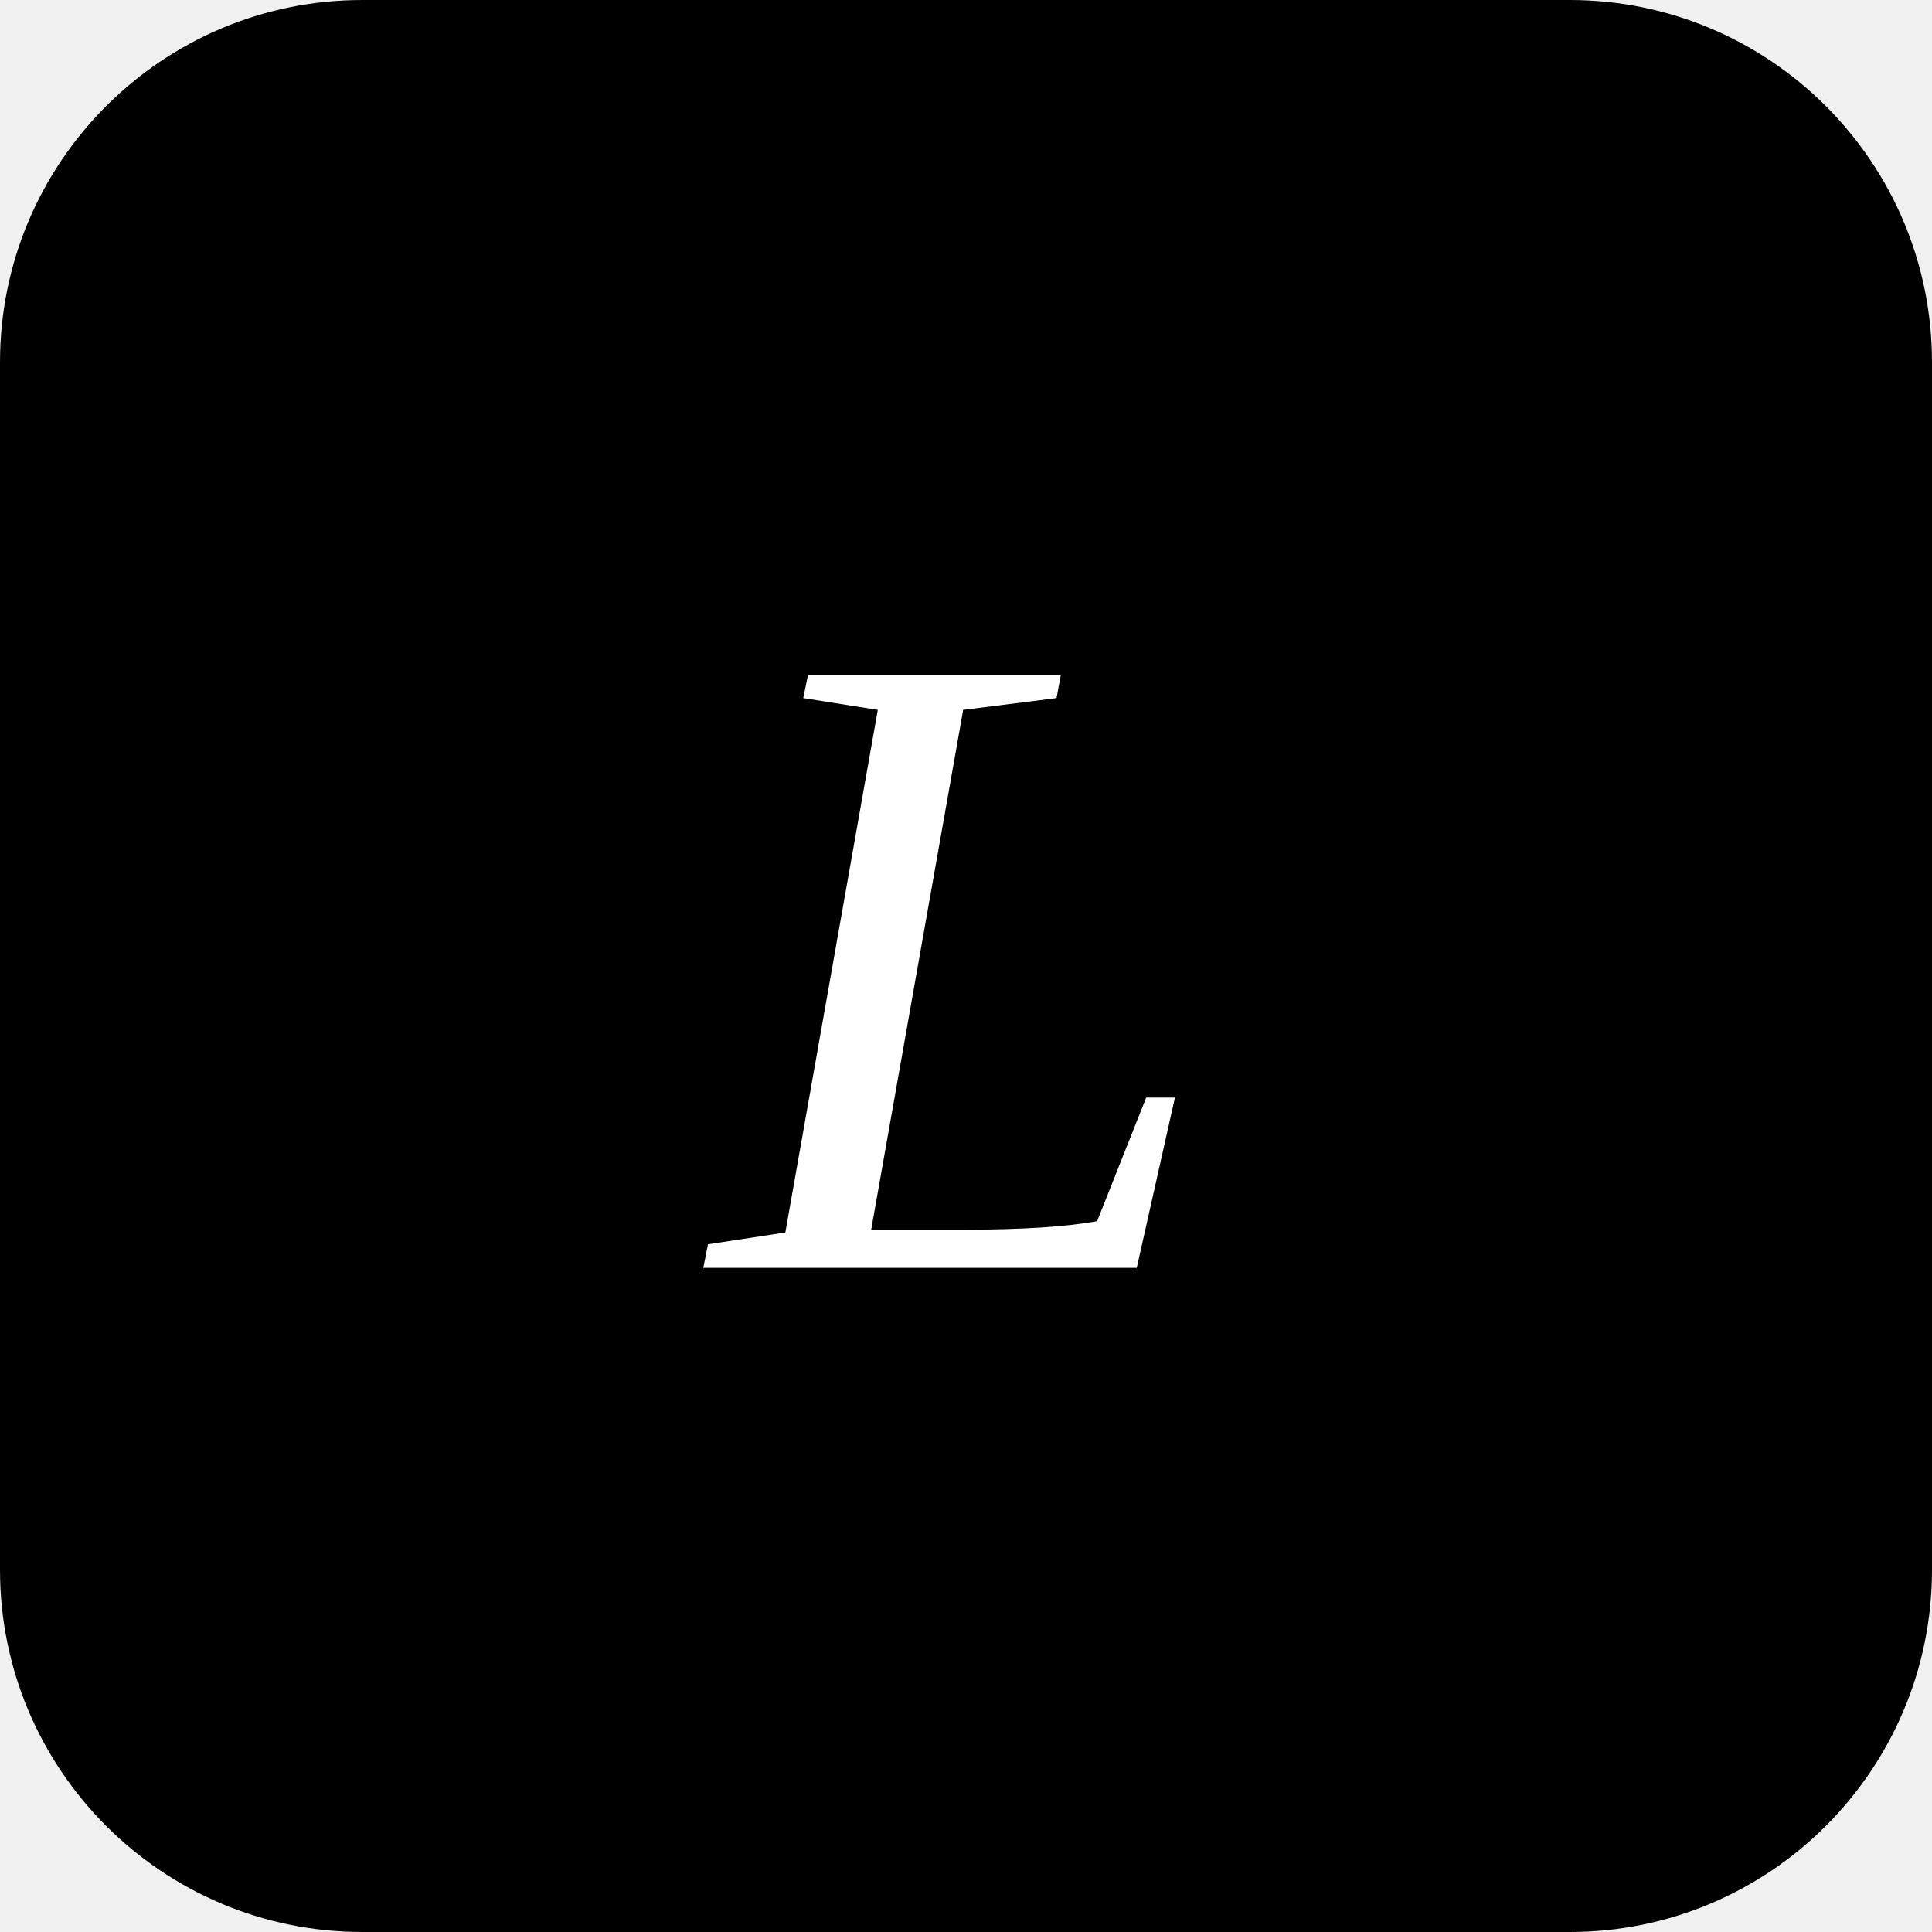
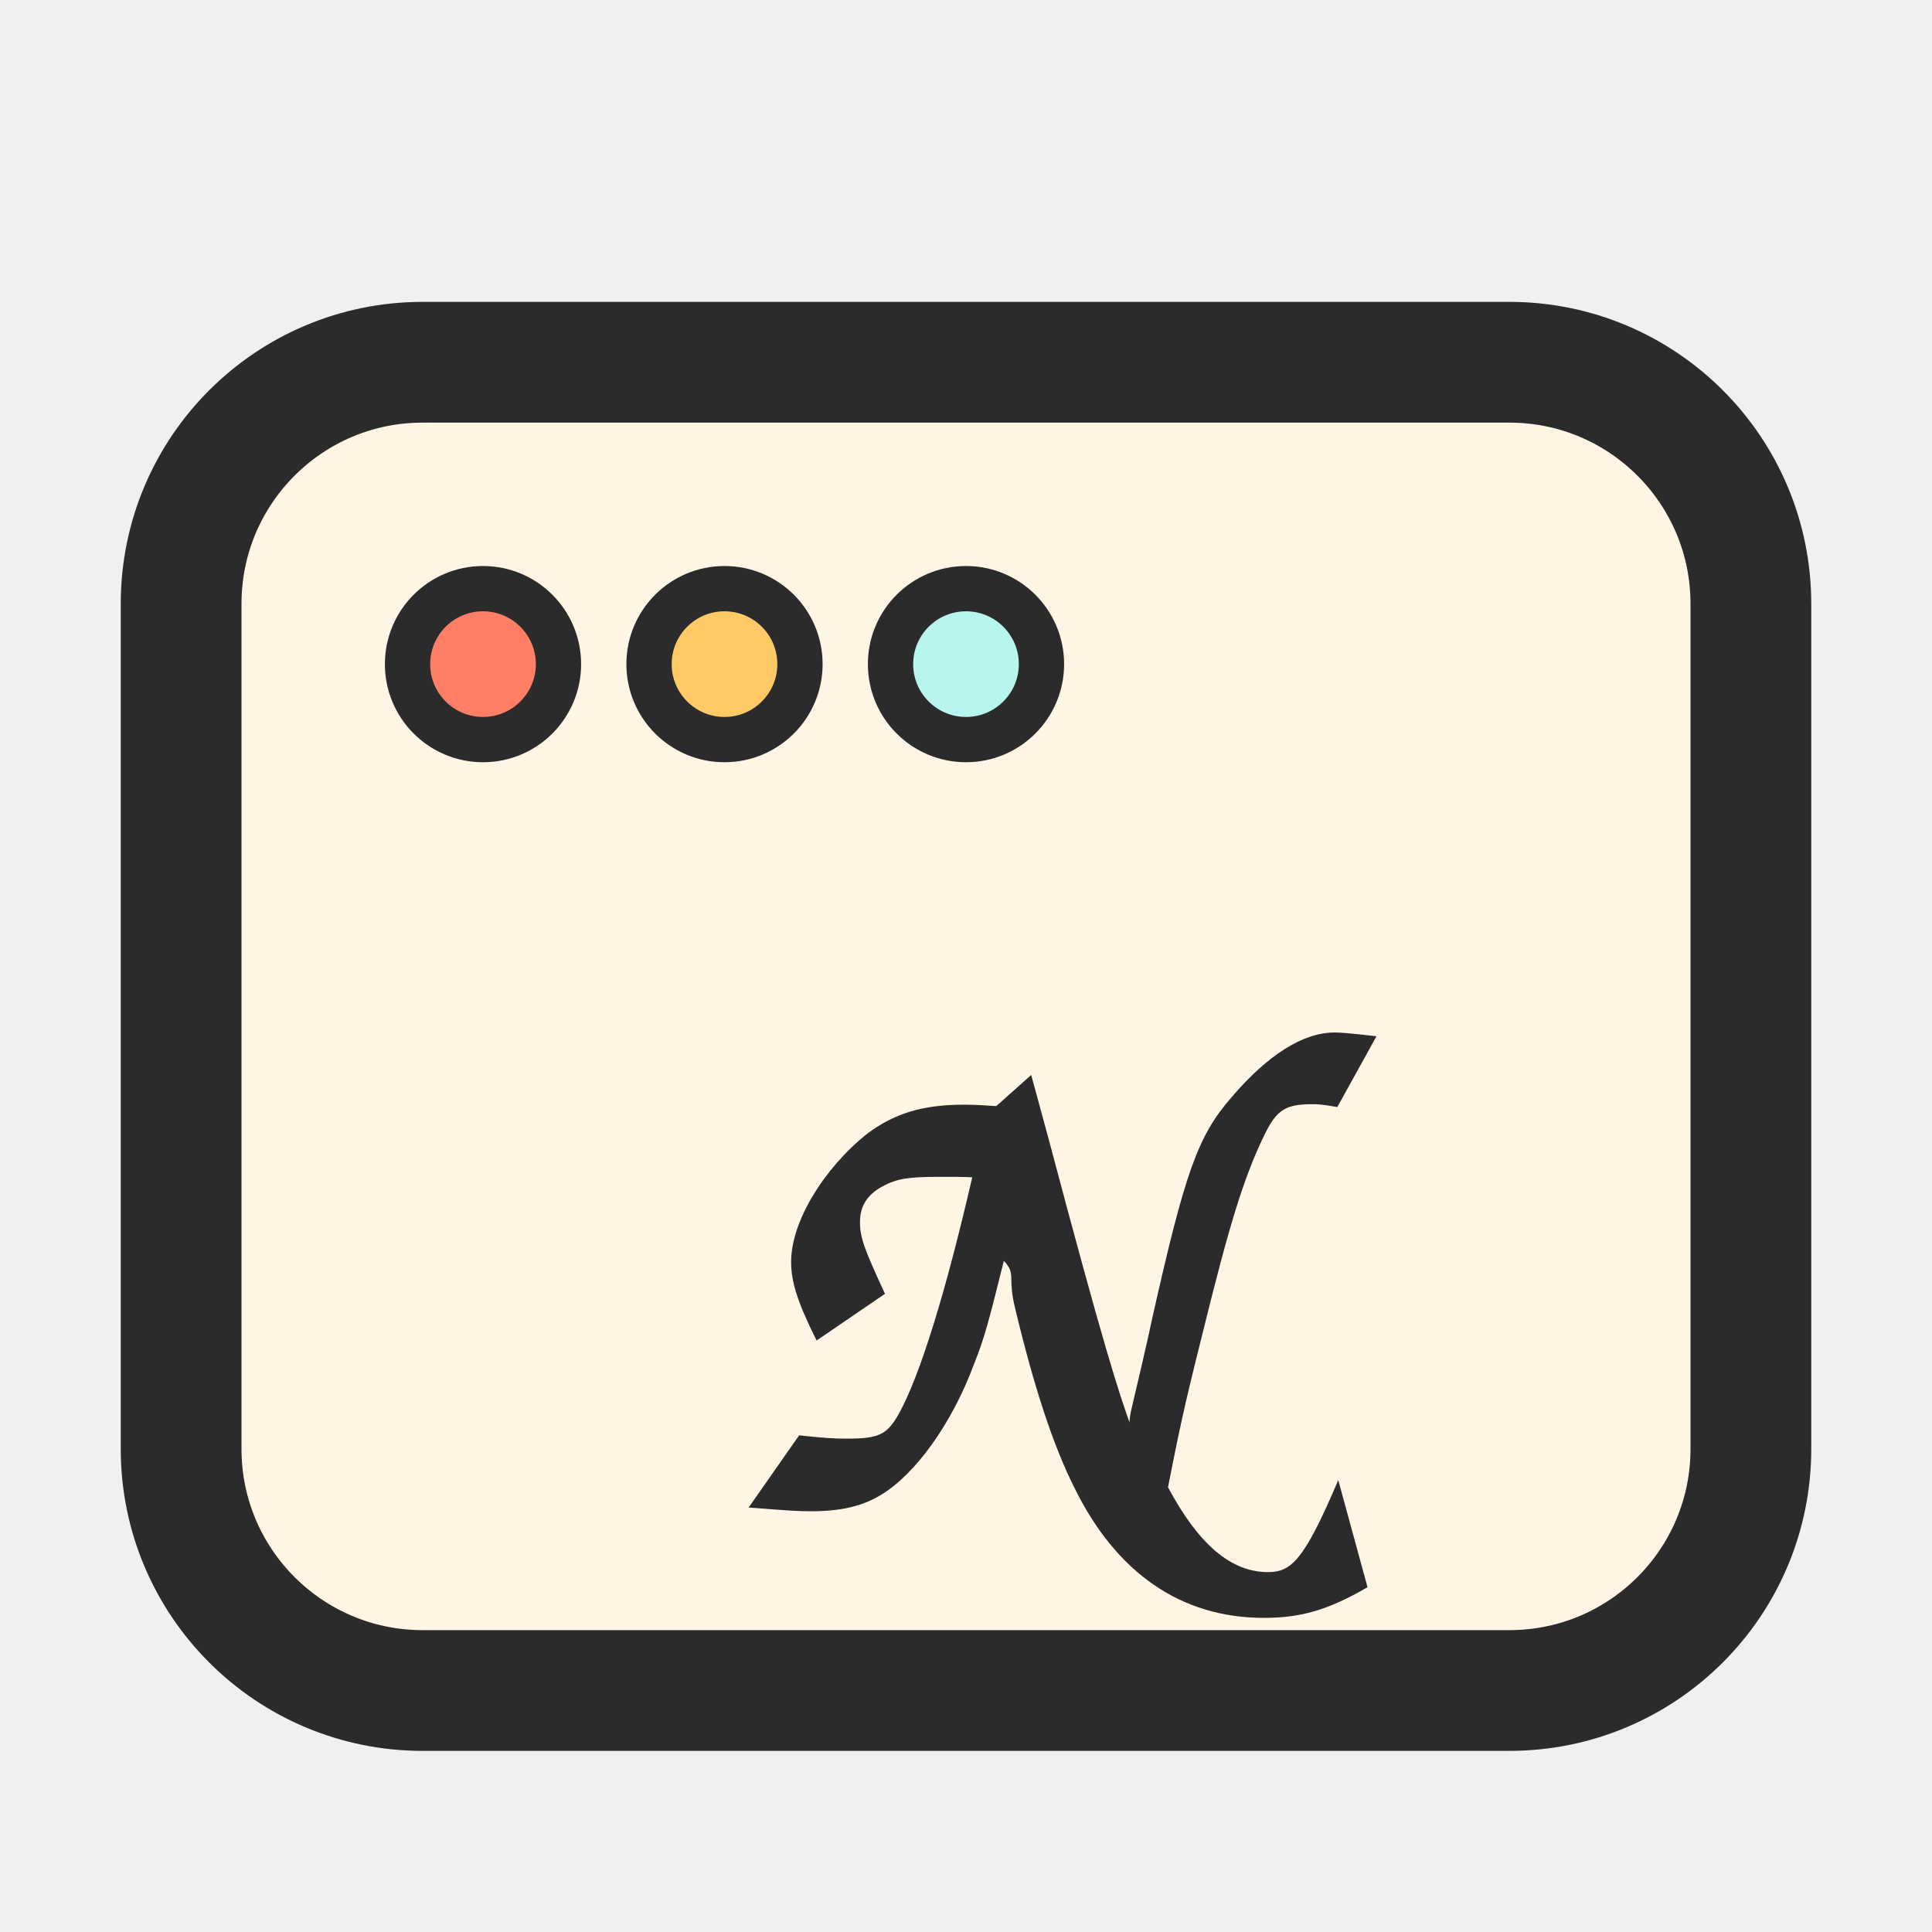
<svg xmlns="http://www.w3.org/2000/svg" viewBox="0 0 64 64">
-   <rect width="64" height="64" rx="12" fill="#000" />
-   <text x="32" y="42" text-anchor="middle" font-family="Georgia, 'Times New Roman', serif" font-style="italic" font-size="30" fill="#fff">L</text>
+   <rect x="6" y="12" width="52" height="44" rx="8" fill="#FFF5E4" stroke="#2B2B2B" stroke-width="4" />
+   <circle cx="16" cy="22" r="2.5" fill="#FF7F66" stroke="#2B2B2B" stroke-width="1.5" />
+   <circle cx="24" cy="22" r="2.5" fill="#FFC966" stroke="#2B2B2B" stroke-width="1.5" />
+   <circle cx="32" cy="22" r="2.5" fill="#B8F5EF" stroke="#2B2B2B" stroke-width="1.5" />
+   <text x="32" y="50" font-family="Gochi Hand, Patrick Hand, cursive" font-size="22" text-anchor="middle" fill="#2B2B2B" font-weight="bold">N</text>
</svg>
